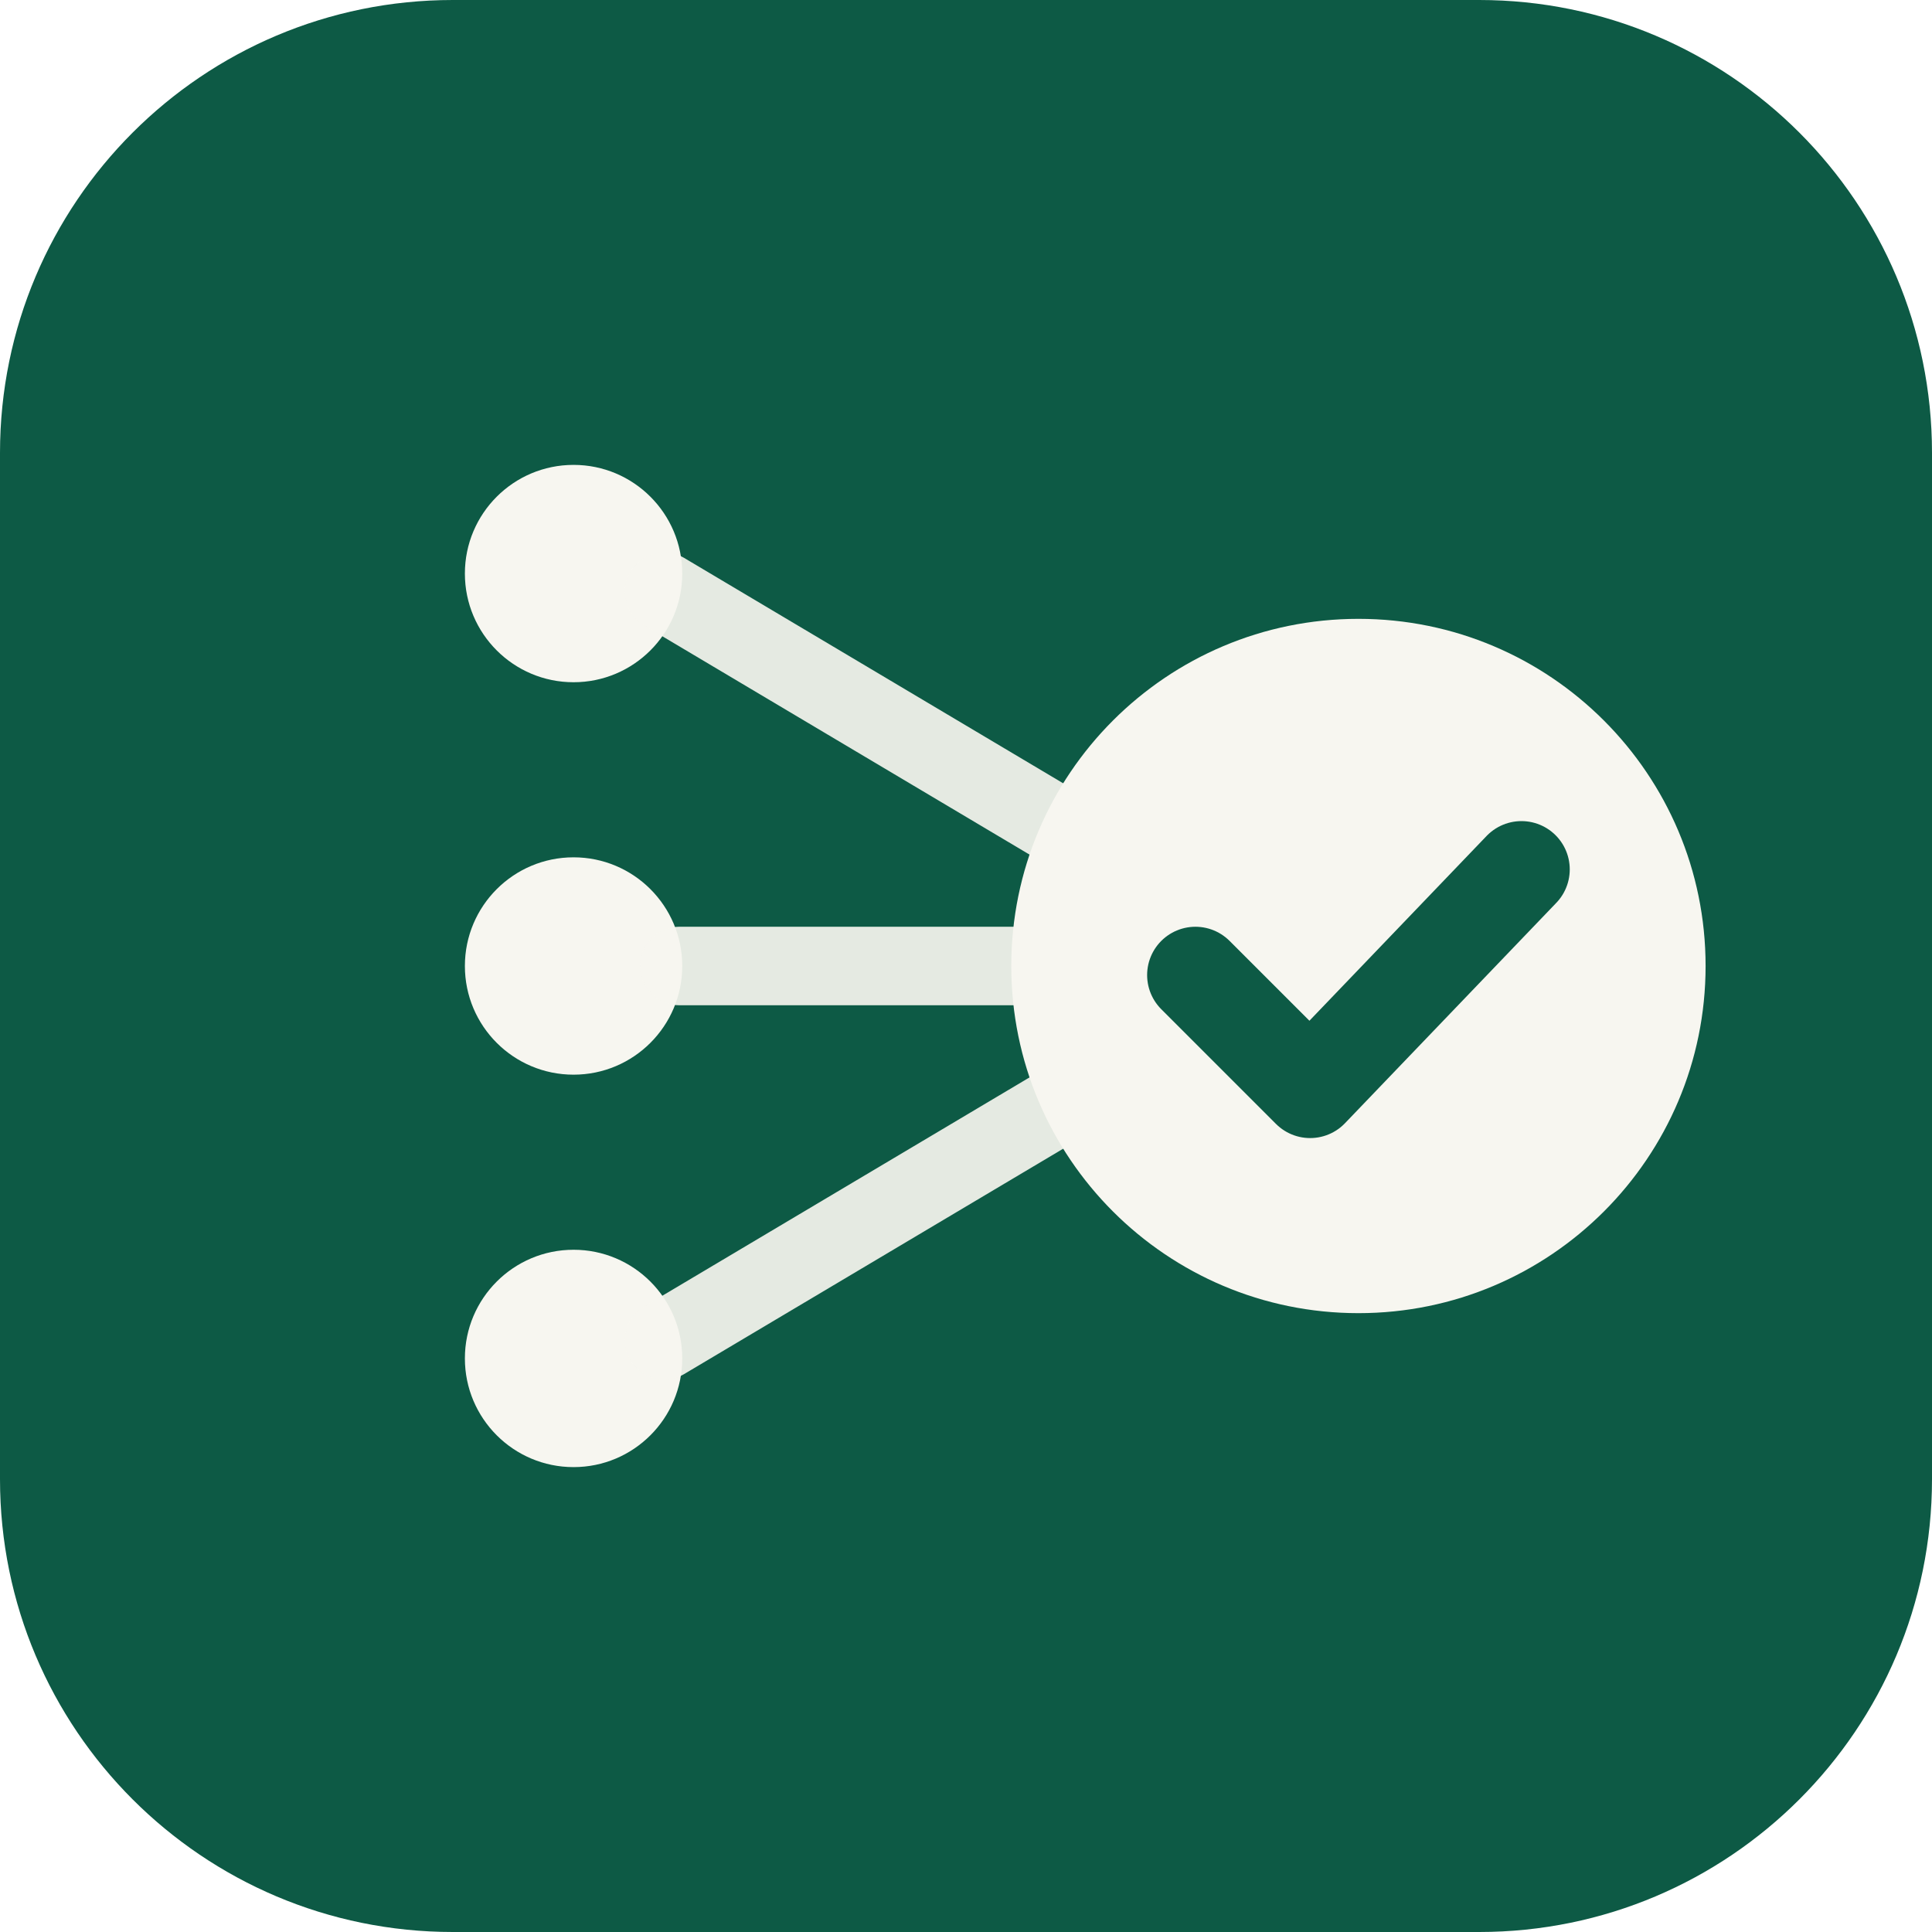
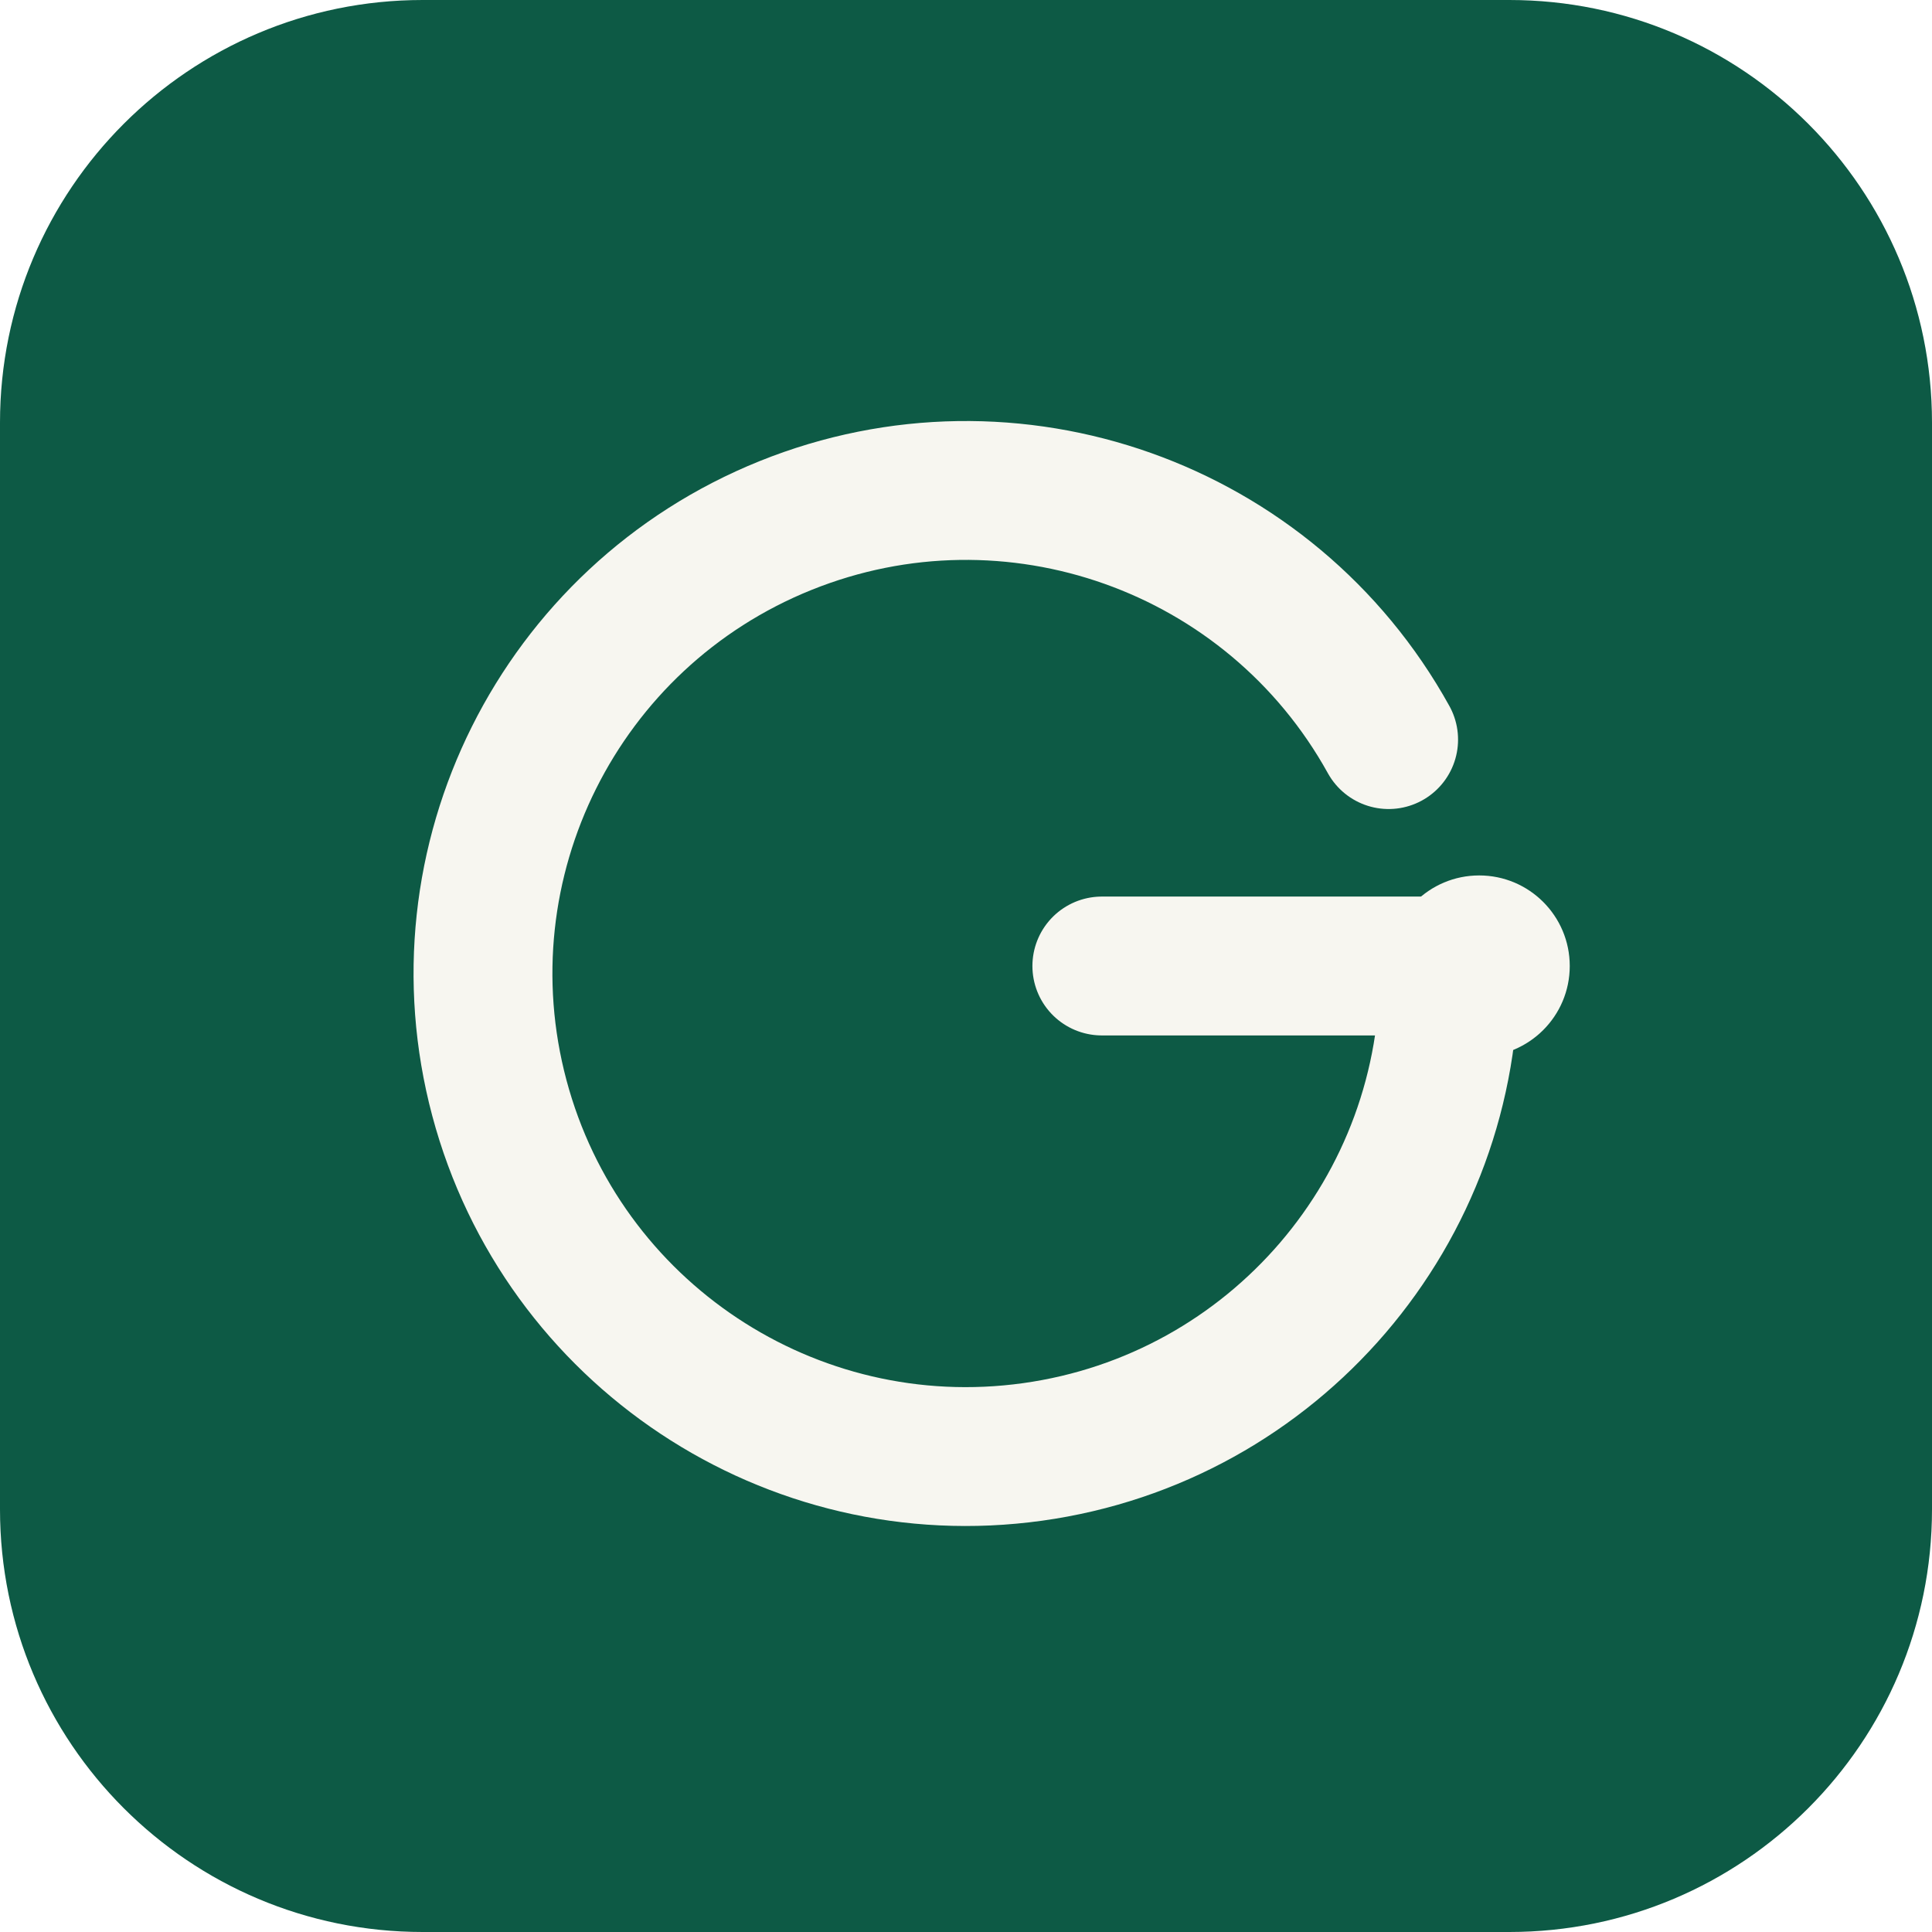
<svg xmlns="http://www.w3.org/2000/svg" viewBox="0 0 64 64" role="img" aria-label="GatherReady">
-   <rect width="64" height="64" rx="15" fill="#0D5A45" />
-   <g fill="#F7F6F0">
-     <circle cx="19" cy="19" r="3.6" />
-     <circle cx="19" cy="32" r="3.6" />
-     <circle cx="19" cy="45" r="3.6" />
-   </g>
-   <g stroke="#F7F6F0" stroke-width="2.6" stroke-linecap="round" opacity="0.92">
-     <path d="M22 19.6 36.8 28.4" />
-     <path d="M22.5 32h13" />
-     <path d="M22 44.4 36.8 35.6" />
-   </g>
-   <circle cx="45" cy="32" r="11.5" fill="#F7F6F0" />
-   <path d="M39.6 32.3l3.8 3.8 7-7.3" fill="none" stroke="#0D5A45" stroke-width="3.2" stroke-linecap="round" stroke-linejoin="round" />
+   <rect width="64" height="64" rx="14" fill="#0D5A45" />
+   <path d="M46 24.5A16 16 0 1 0 48 32H36.5" stroke="#F7F6F0" stroke-width="4.6" fill="none" stroke-linecap="round" />
+   <circle cx="49" cy="32" r="3" fill="#F7F6F0" />
</svg>
